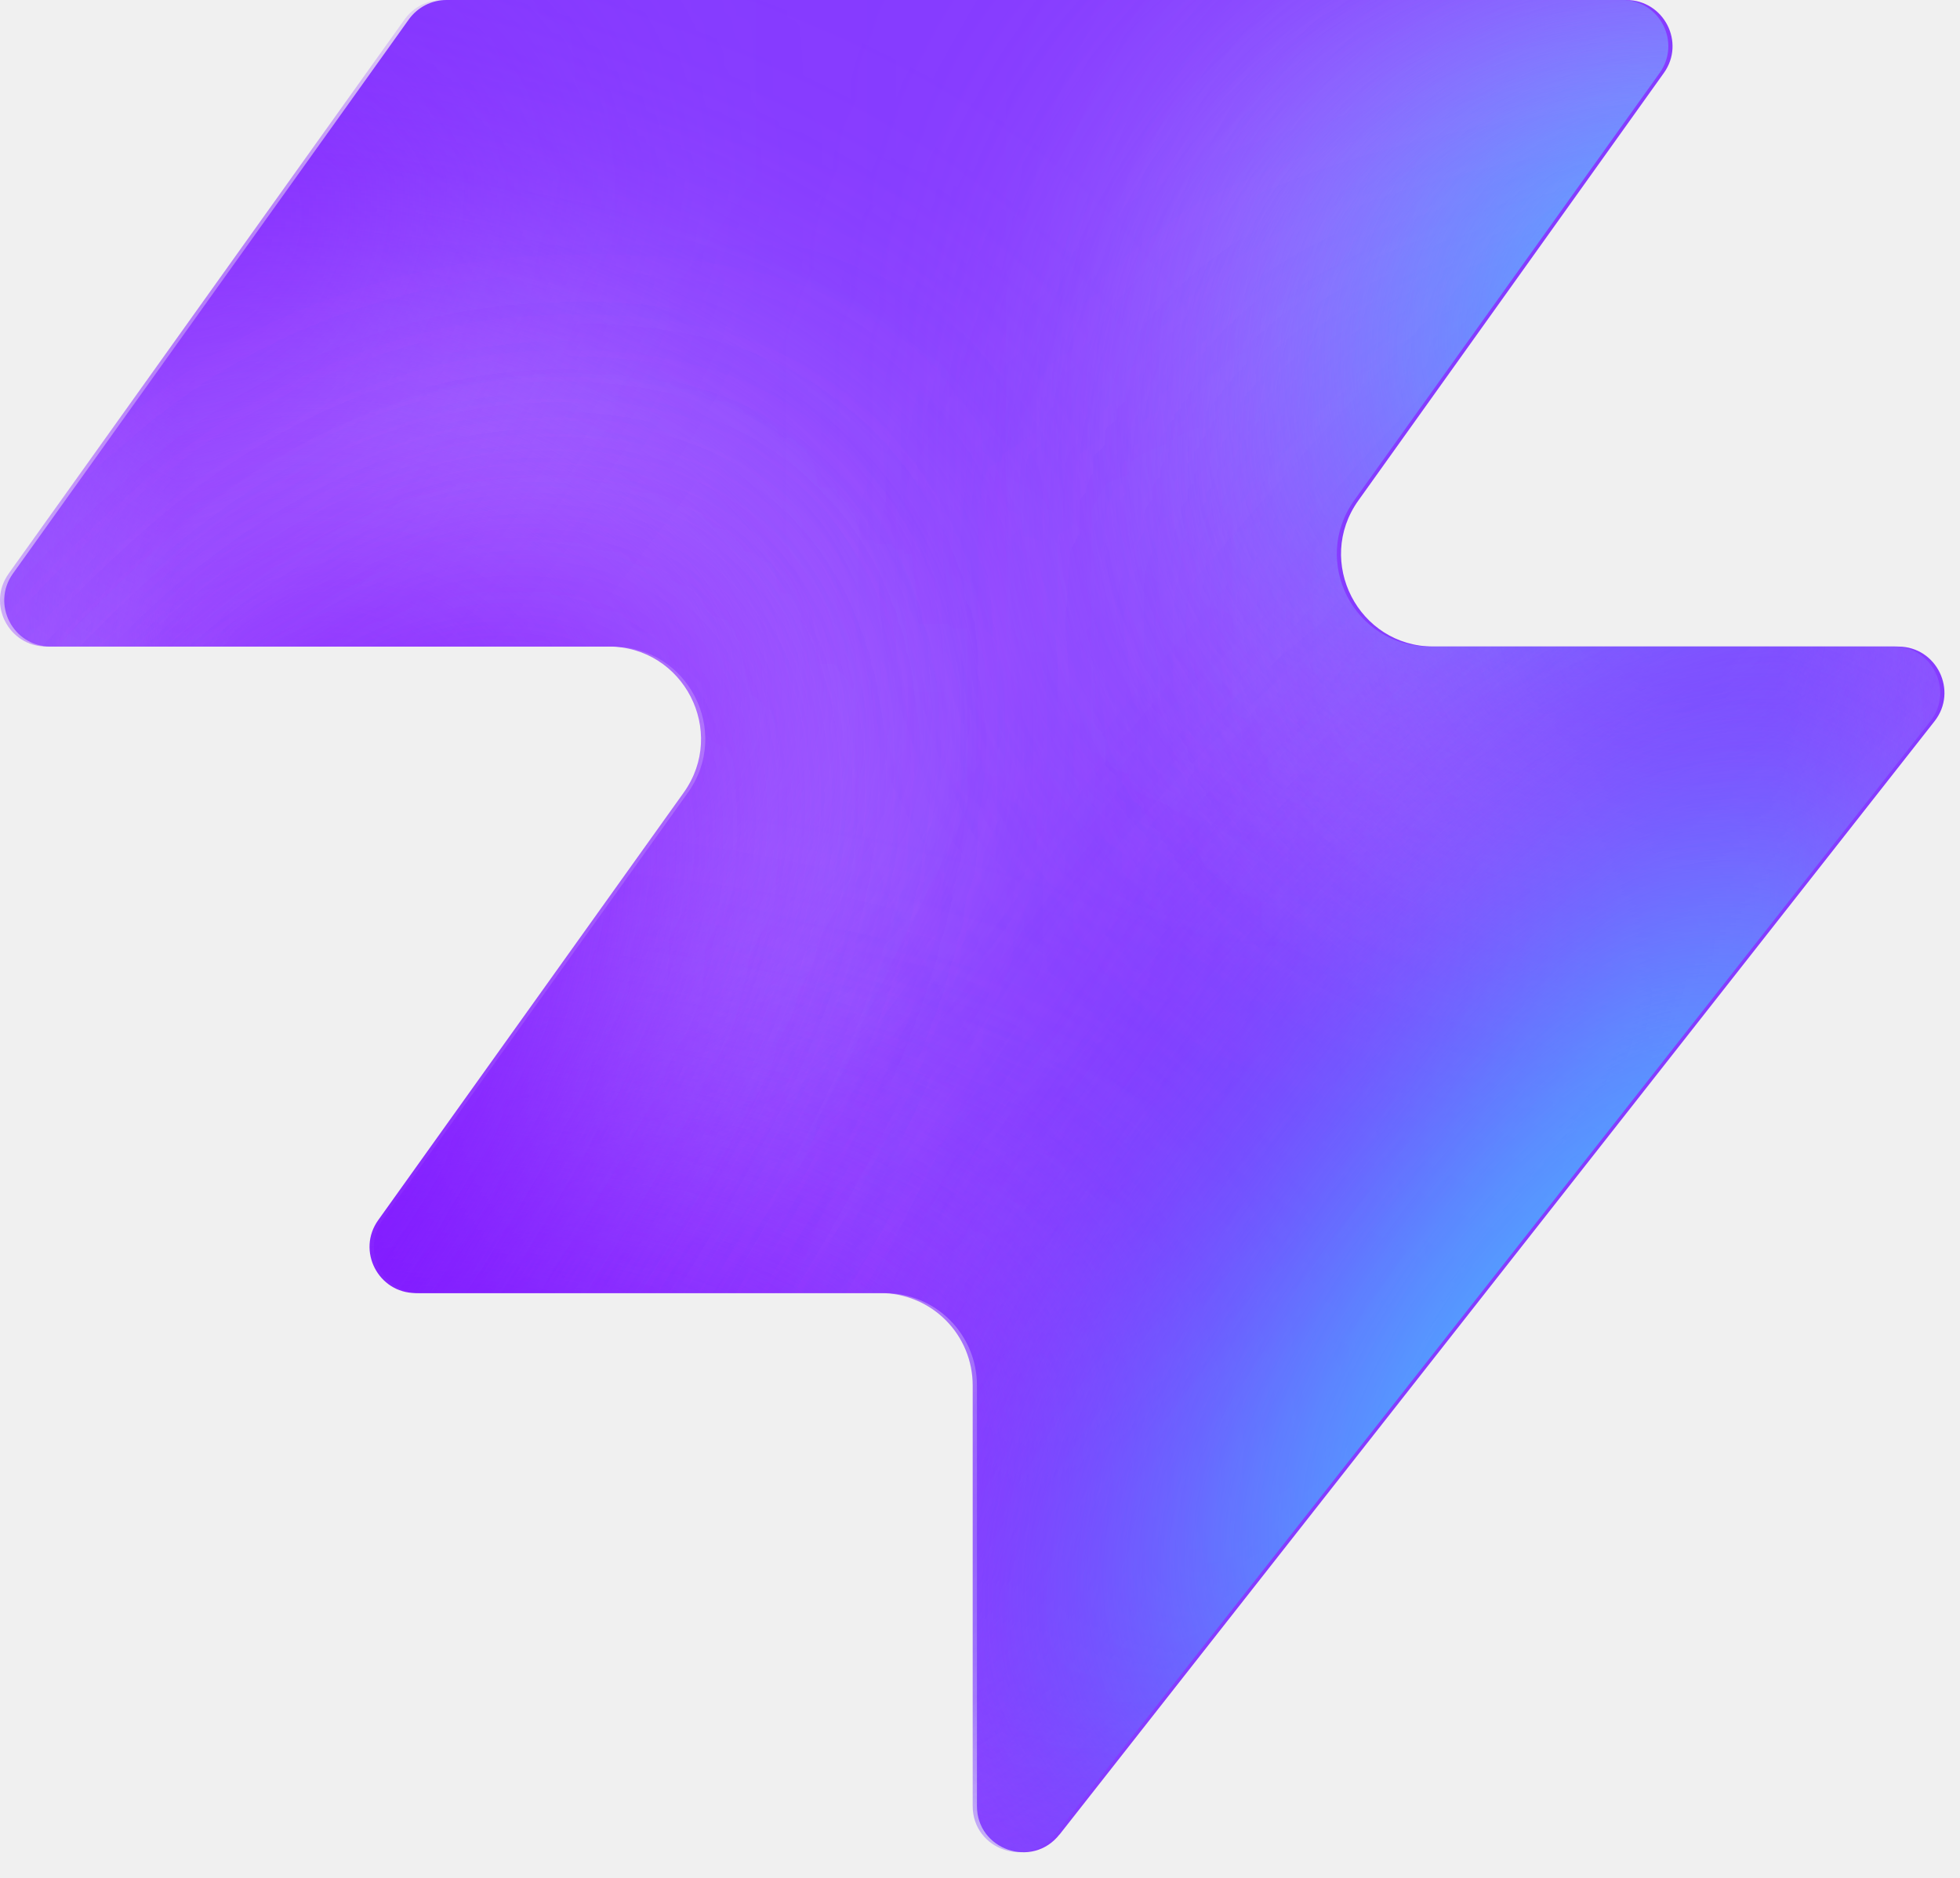
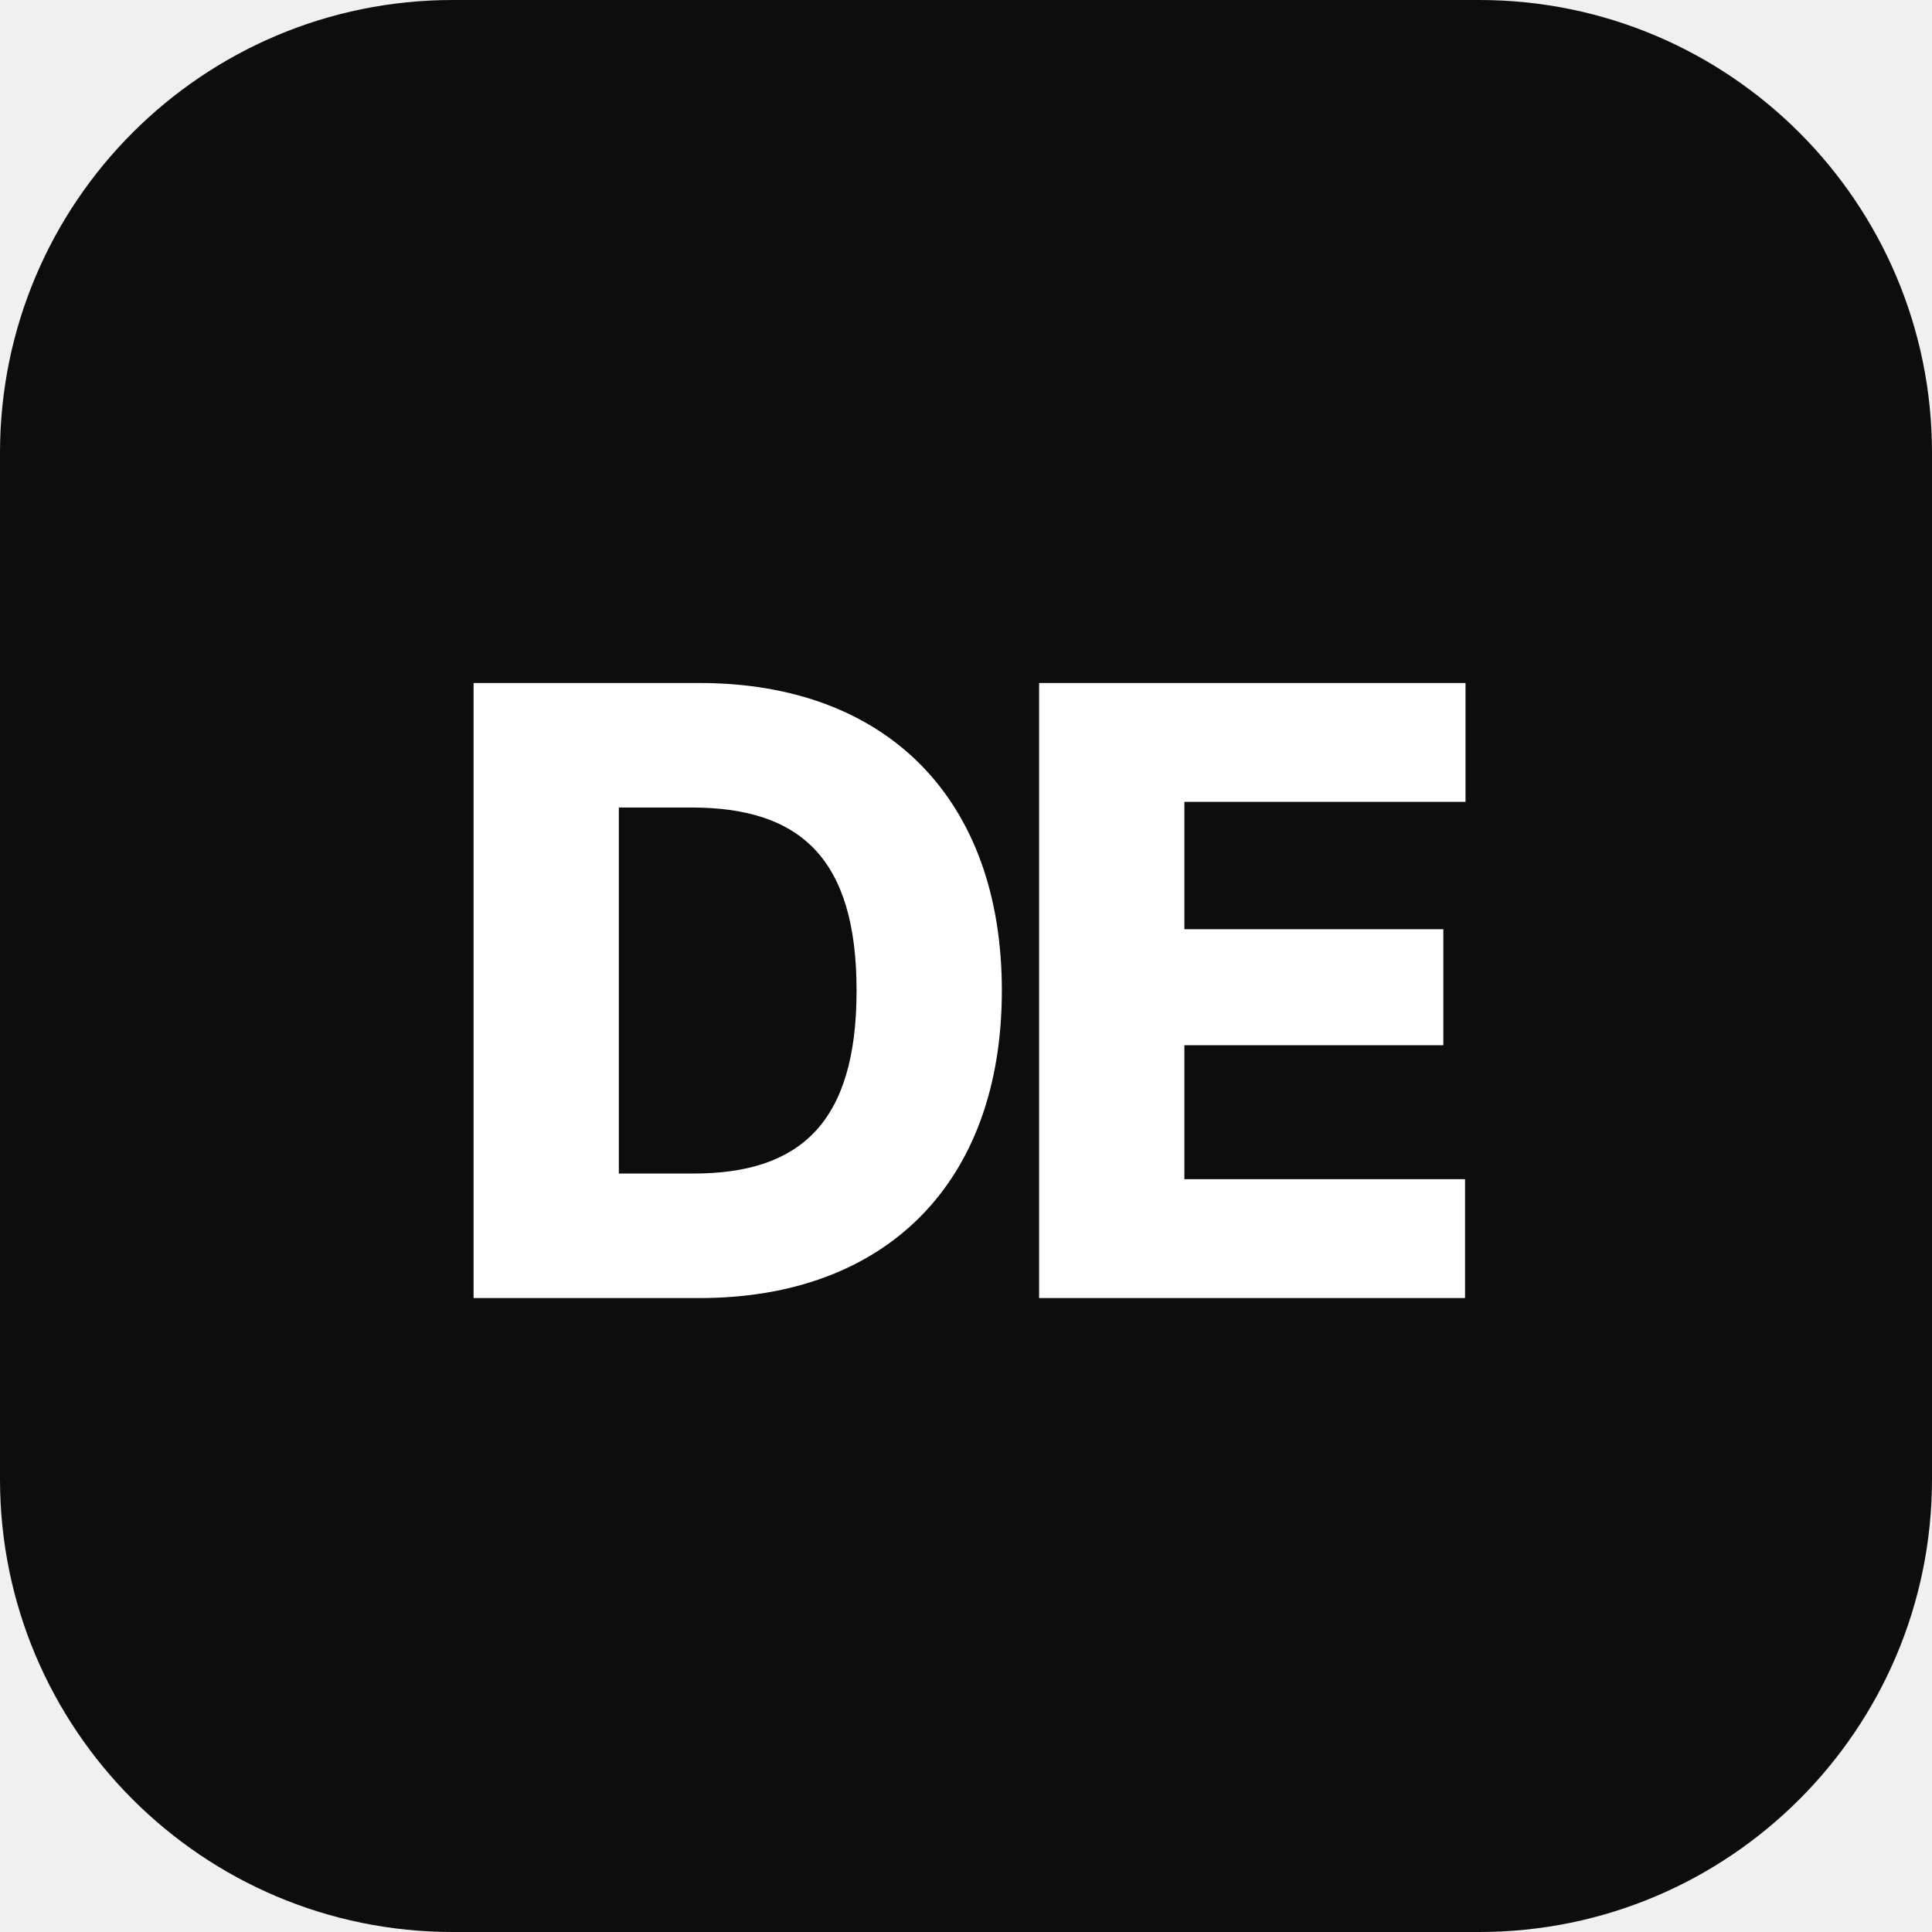
- <svg xmlns="http://www.w3.org/2000/svg" width="48" height="46" fill="none" viewBox="0 0 48 46">
-   <path fill="#863bff" d="M25.946 44.938c-.664.845-2.021.375-2.021-.698V33.937a2.26 2.26 0 0 0-2.262-2.262H10.287c-.92 0-1.456-1.04-.92-1.788l7.48-10.471c1.07-1.497 0-3.578-1.842-3.578H1.237c-.92 0-1.456-1.04-.92-1.788L10.013.474c.214-.297.556-.474.92-.474h28.894c.92 0 1.456 1.04.92 1.788l-7.48 10.471c-1.07 1.498 0 3.579 1.842 3.579h11.377c.943 0 1.473 1.088.89 1.83L25.947 44.94z" style="fill:#863bff;fill:color(display-p3 .525 .23 1);fill-opacity:1" />
-   <mask id="a" width="48" height="46" x="0" y="0" maskUnits="userSpaceOnUse" style="mask-type:alpha">
-     <path fill="#000" d="M25.842 44.938c-.664.844-2.021.375-2.021-.698V33.937a2.26 2.26 0 0 0-2.262-2.262H10.183c-.92 0-1.456-1.04-.92-1.788l7.48-10.471c1.07-1.498 0-3.579-1.842-3.579H1.133c-.92 0-1.456-1.04-.92-1.787L9.91.473c.214-.297.556-.474.92-.474h28.894c.92 0 1.456 1.04.92 1.788l-7.48 10.471c-1.07 1.498 0 3.578 1.842 3.578h11.377c.943 0 1.473 1.088.89 1.832L25.843 44.94z" style="fill:#000;fill-opacity:1" />
-   </mask>
-   <g mask="url(#a)">
-     <g filter="url(#b)">
-       <ellipse cx="5.508" cy="14.704" fill="#ede6ff" rx="5.508" ry="14.704" style="fill:#ede6ff;fill:color(display-p3 .927 .903 1);fill-opacity:1" transform="matrix(.00324 1 1 -.00324 -4.47 31.516)" />
-     </g>
-     <g filter="url(#c)">
-       <ellipse cx="10.399" cy="29.851" fill="#ede6ff" rx="10.399" ry="29.851" style="fill:#ede6ff;fill:color(display-p3 .927 .903 1);fill-opacity:1" transform="matrix(.00324 1 1 -.00324 -39.328 7.883)" />
-     </g>
-     <g filter="url(#d)">
-       <ellipse cx="5.508" cy="30.487" fill="#7e14ff" rx="5.508" ry="30.487" style="fill:#7e14ff;fill:color(display-p3 .492 .077 1);fill-opacity:1" transform="rotate(89.814 -25.913 -14.639)scale(1 -1)" />
-     </g>
-     <g filter="url(#e)">
-       <ellipse cx="5.508" cy="30.599" fill="#7e14ff" rx="5.508" ry="30.599" style="fill:#7e14ff;fill:color(display-p3 .492 .077 1);fill-opacity:1" transform="rotate(89.814 -32.644 -3.334)scale(1 -1)" />
-     </g>
-     <g filter="url(#f)">
-       <ellipse cx="5.508" cy="30.599" fill="#7e14ff" rx="5.508" ry="30.599" style="fill:#7e14ff;fill:color(display-p3 .492 .077 1);fill-opacity:1" transform="matrix(.00324 1 1 -.00324 -34.34 30.47)" />
-     </g>
-     <g filter="url(#g)">
-       <ellipse cx="14.072" cy="22.078" fill="#ede6ff" rx="14.072" ry="22.078" style="fill:#ede6ff;fill:color(display-p3 .927 .903 1);fill-opacity:1" transform="rotate(93.35 24.506 48.493)scale(-1 1)" />
-     </g>
-     <g filter="url(#h)">
-       <ellipse cx="3.47" cy="21.501" fill="#7e14ff" rx="3.47" ry="21.501" style="fill:#7e14ff;fill:color(display-p3 .492 .077 1);fill-opacity:1" transform="rotate(89.009 28.708 47.59)scale(-1 1)" />
-     </g>
-     <g filter="url(#i)">
-       <ellipse cx="3.47" cy="21.501" fill="#7e14ff" rx="3.47" ry="21.501" style="fill:#7e14ff;fill:color(display-p3 .492 .077 1);fill-opacity:1" transform="rotate(89.009 28.708 47.59)scale(-1 1)" />
-     </g>
-     <g filter="url(#j)">
-       <ellipse cx=".387" cy="8.972" fill="#7e14ff" rx="4.407" ry="29.108" style="fill:#7e14ff;fill:color(display-p3 .492 .077 1);fill-opacity:1" transform="rotate(39.51 .387 8.972)" />
-     </g>
-     <g filter="url(#k)">
-       <ellipse cx="47.523" cy="-6.092" fill="#7e14ff" rx="4.407" ry="29.108" style="fill:#7e14ff;fill:color(display-p3 .492 .077 1);fill-opacity:1" transform="rotate(37.892 47.523 -6.092)" />
-     </g>
-     <g filter="url(#l)">
-       <ellipse cx="41.412" cy="6.333" fill="#47bfff" rx="5.971" ry="9.665" style="fill:#47bfff;fill:color(display-p3 .28 .748 1);fill-opacity:1" transform="rotate(37.892 41.412 6.333)" />
-     </g>
-     <g filter="url(#m)">
-       <ellipse cx="-1.879" cy="38.332" fill="#7e14ff" rx="4.407" ry="29.108" style="fill:#7e14ff;fill:color(display-p3 .492 .077 1);fill-opacity:1" transform="rotate(37.892 -1.88 38.332)" />
-     </g>
-     <g filter="url(#n)">
-       <ellipse cx="-1.879" cy="38.332" fill="#7e14ff" rx="4.407" ry="29.108" style="fill:#7e14ff;fill:color(display-p3 .492 .077 1);fill-opacity:1" transform="rotate(37.892 -1.88 38.332)" />
-     </g>
-     <g filter="url(#o)">
-       <ellipse cx="35.651" cy="29.907" fill="#7e14ff" rx="4.407" ry="29.108" style="fill:#7e14ff;fill:color(display-p3 .492 .077 1);fill-opacity:1" transform="rotate(37.892 35.651 29.907)" />
-     </g>
-     <g filter="url(#p)">
-       <ellipse cx="38.418" cy="32.4" fill="#47bfff" rx="5.971" ry="15.297" style="fill:#47bfff;fill:color(display-p3 .28 .748 1);fill-opacity:1" transform="rotate(37.892 38.418 32.4)" />
-     </g>
-   </g>
-   <defs>
-     <filter id="b" width="60.045" height="41.654" x="-19.77" y="16.149" color-interpolation-filters="sRGB" filterUnits="userSpaceOnUse">
-       <feFlood flood-opacity="0" result="BackgroundImageFix" />
-       <feBlend in="SourceGraphic" in2="BackgroundImageFix" result="shape" />
-       <feGaussianBlur result="effect1_foregroundBlur_2002_17158" stdDeviation="7.659" />
-     </filter>
-     <filter id="c" width="90.34" height="51.437" x="-54.613" y="-7.533" color-interpolation-filters="sRGB" filterUnits="userSpaceOnUse">
-       <feFlood flood-opacity="0" result="BackgroundImageFix" />
-       <feBlend in="SourceGraphic" in2="BackgroundImageFix" result="shape" />
-       <feGaussianBlur result="effect1_foregroundBlur_2002_17158" stdDeviation="7.659" />
-     </filter>
-     <filter id="d" width="79.355" height="29.4" x="-49.64" y="2.03" color-interpolation-filters="sRGB" filterUnits="userSpaceOnUse">
-       <feFlood flood-opacity="0" result="BackgroundImageFix" />
-       <feBlend in="SourceGraphic" in2="BackgroundImageFix" result="shape" />
-       <feGaussianBlur result="effect1_foregroundBlur_2002_17158" stdDeviation="4.596" />
-     </filter>
-     <filter id="e" width="79.579" height="29.4" x="-45.045" y="20.029" color-interpolation-filters="sRGB" filterUnits="userSpaceOnUse">
-       <feFlood flood-opacity="0" result="BackgroundImageFix" />
-       <feBlend in="SourceGraphic" in2="BackgroundImageFix" result="shape" />
-       <feGaussianBlur result="effect1_foregroundBlur_2002_17158" stdDeviation="4.596" />
-     </filter>
-     <filter id="f" width="79.579" height="29.4" x="-43.513" y="21.178" color-interpolation-filters="sRGB" filterUnits="userSpaceOnUse">
-       <feFlood flood-opacity="0" result="BackgroundImageFix" />
-       <feBlend in="SourceGraphic" in2="BackgroundImageFix" result="shape" />
-       <feGaussianBlur result="effect1_foregroundBlur_2002_17158" stdDeviation="4.596" />
-     </filter>
-     <filter id="g" width="74.749" height="58.852" x="15.756" y="-17.901" color-interpolation-filters="sRGB" filterUnits="userSpaceOnUse">
-       <feFlood flood-opacity="0" result="BackgroundImageFix" />
-       <feBlend in="SourceGraphic" in2="BackgroundImageFix" result="shape" />
-       <feGaussianBlur result="effect1_foregroundBlur_2002_17158" stdDeviation="7.659" />
-     </filter>
-     <filter id="h" width="61.377" height="25.362" x="23.548" y="2.284" color-interpolation-filters="sRGB" filterUnits="userSpaceOnUse">
-       <feFlood flood-opacity="0" result="BackgroundImageFix" />
-       <feBlend in="SourceGraphic" in2="BackgroundImageFix" result="shape" />
-       <feGaussianBlur result="effect1_foregroundBlur_2002_17158" stdDeviation="4.596" />
-     </filter>
-     <filter id="i" width="61.377" height="25.362" x="23.548" y="2.284" color-interpolation-filters="sRGB" filterUnits="userSpaceOnUse">
-       <feFlood flood-opacity="0" result="BackgroundImageFix" />
-       <feBlend in="SourceGraphic" in2="BackgroundImageFix" result="shape" />
-       <feGaussianBlur result="effect1_foregroundBlur_2002_17158" stdDeviation="4.596" />
-     </filter>
-     <filter id="j" width="56.045" height="63.649" x="-27.636" y="-22.853" color-interpolation-filters="sRGB" filterUnits="userSpaceOnUse">
-       <feFlood flood-opacity="0" result="BackgroundImageFix" />
-       <feBlend in="SourceGraphic" in2="BackgroundImageFix" result="shape" />
-       <feGaussianBlur result="effect1_foregroundBlur_2002_17158" stdDeviation="4.596" />
-     </filter>
-     <filter id="k" width="54.814" height="64.646" x="20.116" y="-38.415" color-interpolation-filters="sRGB" filterUnits="userSpaceOnUse">
-       <feFlood flood-opacity="0" result="BackgroundImageFix" />
-       <feBlend in="SourceGraphic" in2="BackgroundImageFix" result="shape" />
-       <feGaussianBlur result="effect1_foregroundBlur_2002_17158" stdDeviation="4.596" />
-     </filter>
-     <filter id="l" width="33.541" height="35.313" x="24.641" y="-11.323" color-interpolation-filters="sRGB" filterUnits="userSpaceOnUse">
-       <feFlood flood-opacity="0" result="BackgroundImageFix" />
-       <feBlend in="SourceGraphic" in2="BackgroundImageFix" result="shape" />
-       <feGaussianBlur result="effect1_foregroundBlur_2002_17158" stdDeviation="4.596" />
-     </filter>
-     <filter id="m" width="54.814" height="64.646" x="-29.286" y="6.009" color-interpolation-filters="sRGB" filterUnits="userSpaceOnUse">
-       <feFlood flood-opacity="0" result="BackgroundImageFix" />
-       <feBlend in="SourceGraphic" in2="BackgroundImageFix" result="shape" />
-       <feGaussianBlur result="effect1_foregroundBlur_2002_17158" stdDeviation="4.596" />
-     </filter>
-     <filter id="n" width="54.814" height="64.646" x="-29.286" y="6.009" color-interpolation-filters="sRGB" filterUnits="userSpaceOnUse">
-       <feFlood flood-opacity="0" result="BackgroundImageFix" />
-       <feBlend in="SourceGraphic" in2="BackgroundImageFix" result="shape" />
-       <feGaussianBlur result="effect1_foregroundBlur_2002_17158" stdDeviation="4.596" />
-     </filter>
-     <filter id="o" width="54.814" height="64.646" x="8.244" y="-2.416" color-interpolation-filters="sRGB" filterUnits="userSpaceOnUse">
-       <feFlood flood-opacity="0" result="BackgroundImageFix" />
-       <feBlend in="SourceGraphic" in2="BackgroundImageFix" result="shape" />
-       <feGaussianBlur result="effect1_foregroundBlur_2002_17158" stdDeviation="4.596" />
-     </filter>
-     <filter id="p" width="39.409" height="43.623" x="18.713" y="10.588" color-interpolation-filters="sRGB" filterUnits="userSpaceOnUse">
-       <feFlood flood-opacity="0" result="BackgroundImageFix" />
-       <feBlend in="SourceGraphic" in2="BackgroundImageFix" result="shape" />
-       <feGaussianBlur result="effect1_foregroundBlur_2002_17158" stdDeviation="4.596" />
-     </filter>
-   </defs>
+ <svg xmlns="http://www.w3.org/2000/svg" viewBox="0 0 64 64">
+   <style>
+     .f { fill: #0d0d0d } .t { fill: #ffffff }
+     @media (prefers-color-scheme: dark) { .f { fill: #ffffff } .t { fill: #0d0d0d } }
+   </style>
+   <rect class="f" width="64" height="64" rx="15" />
+   <text class="t" x="32" y="43" text-anchor="middle" font-family="Inter, 'Segoe UI', Arial, sans-serif" font-size="28" font-weight="800" letter-spacing="-1.5">DE</text>
</svg>
